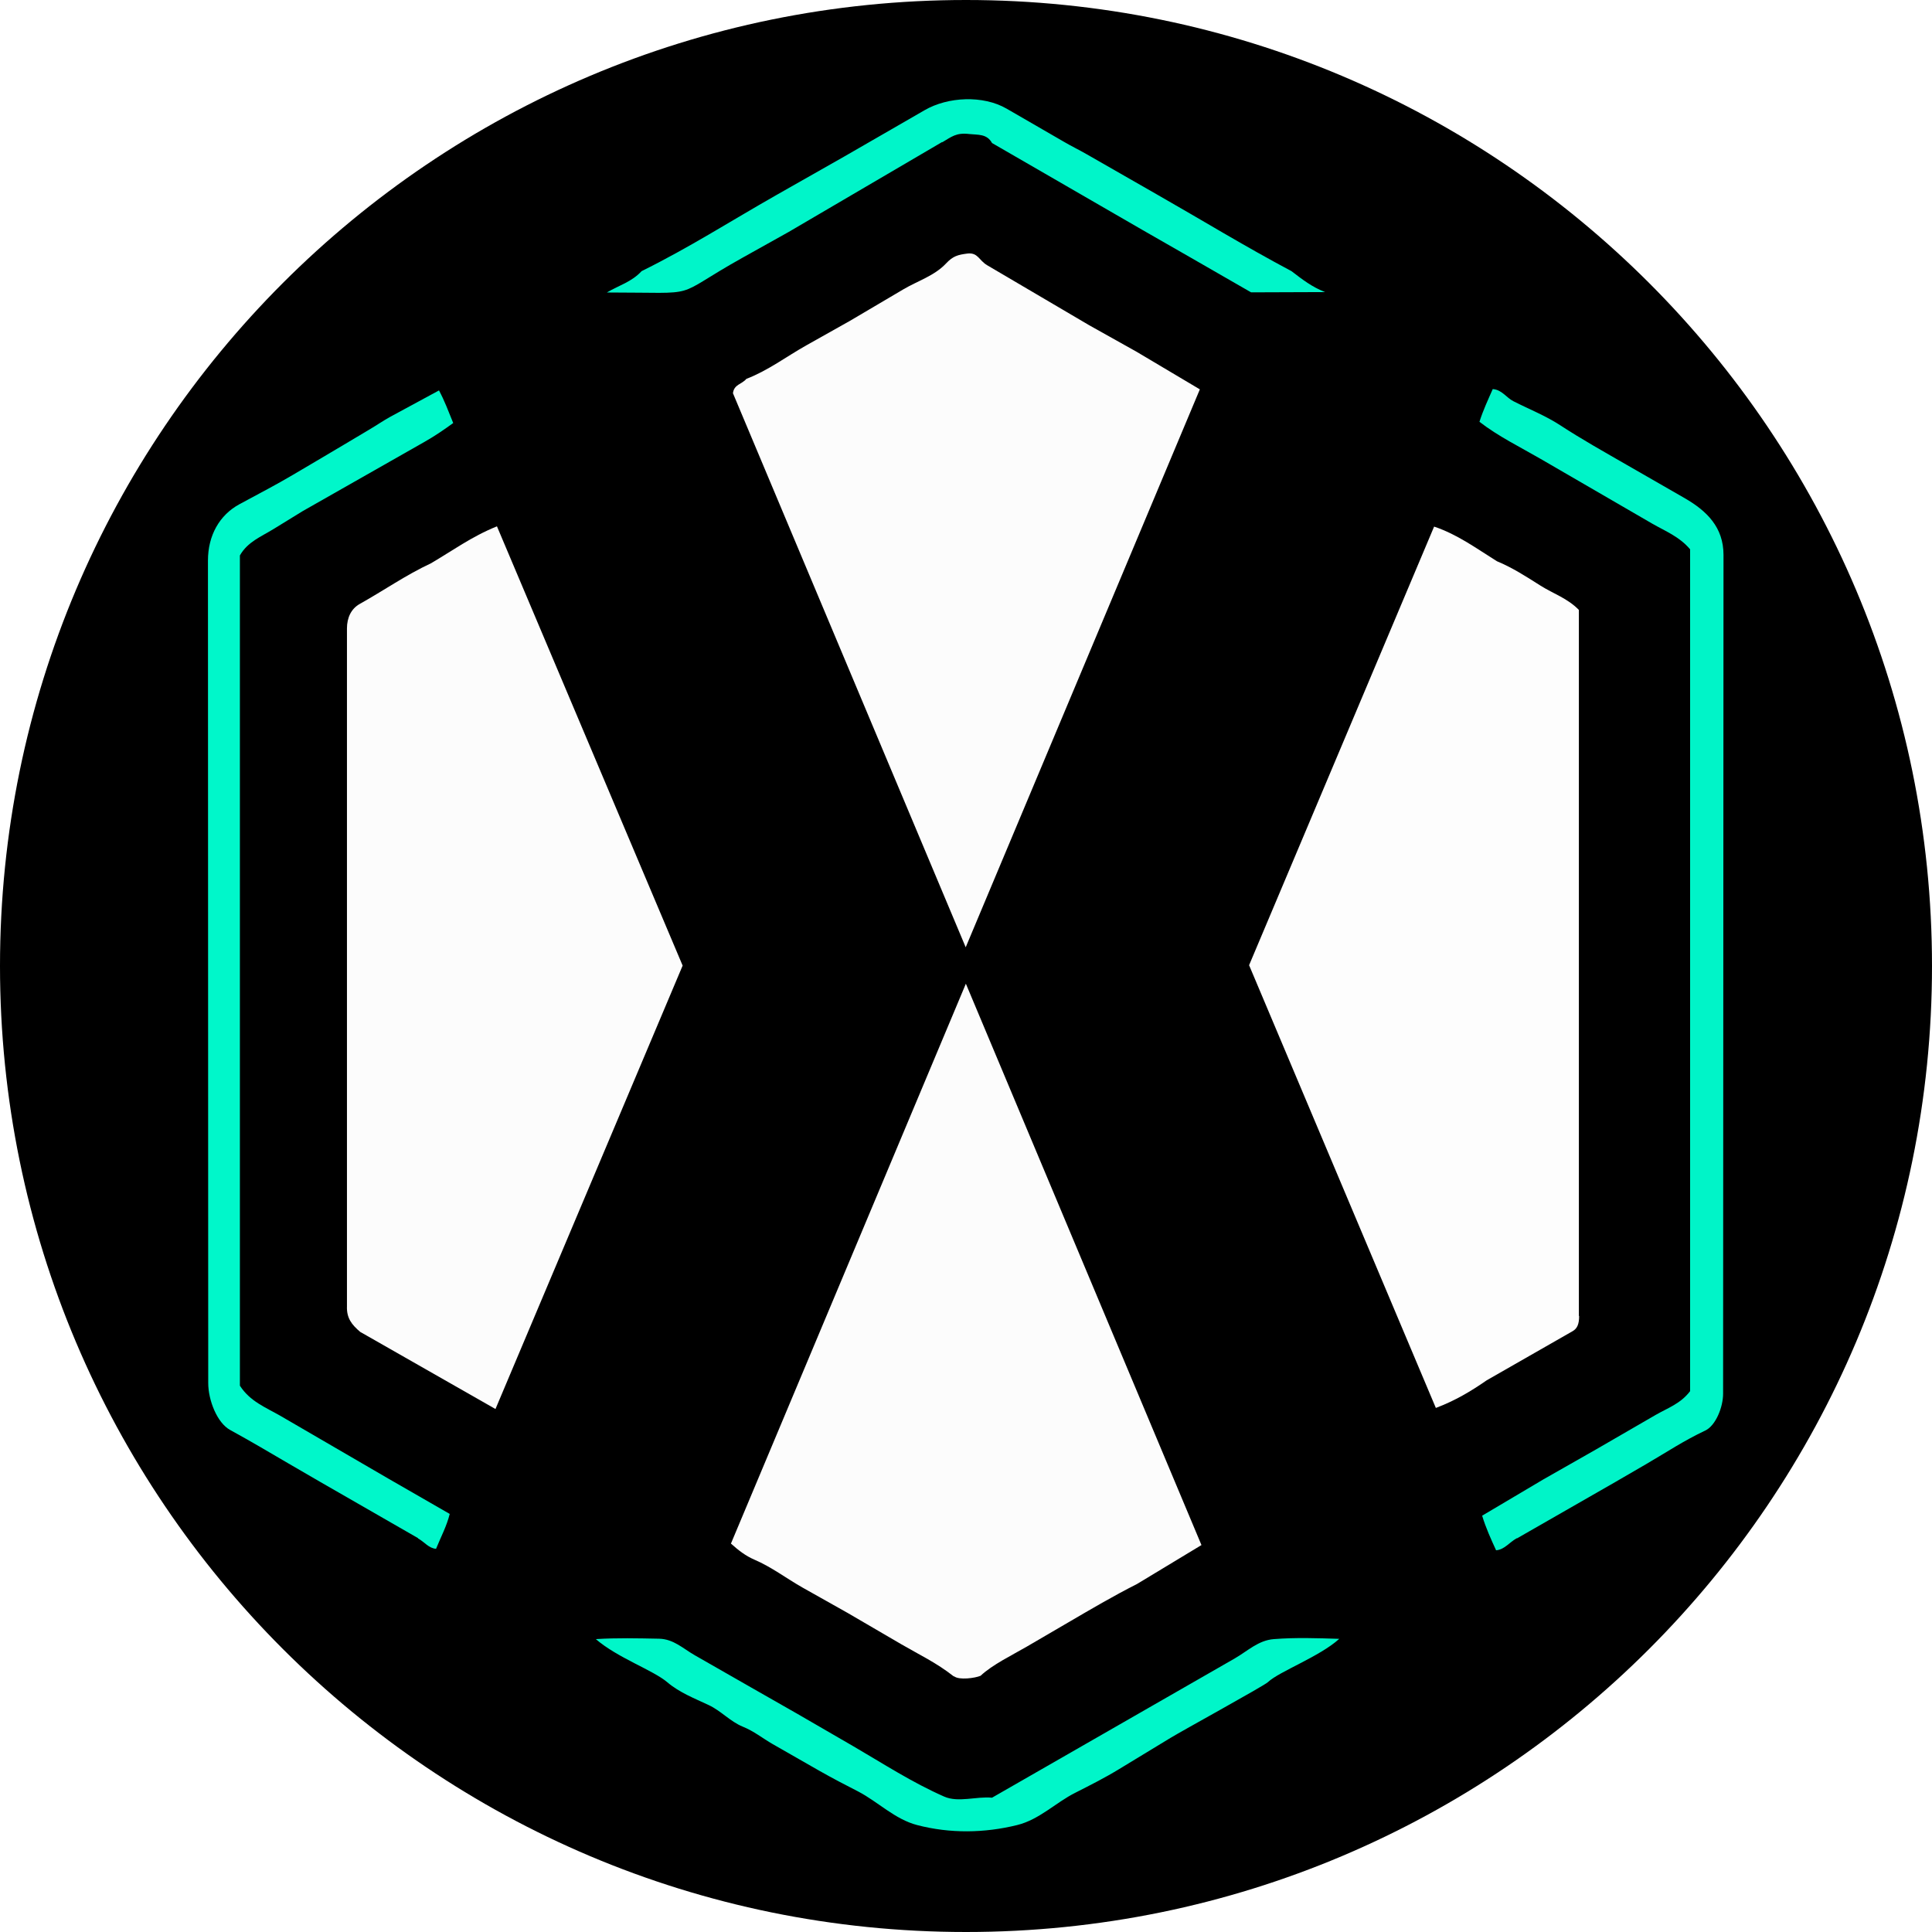
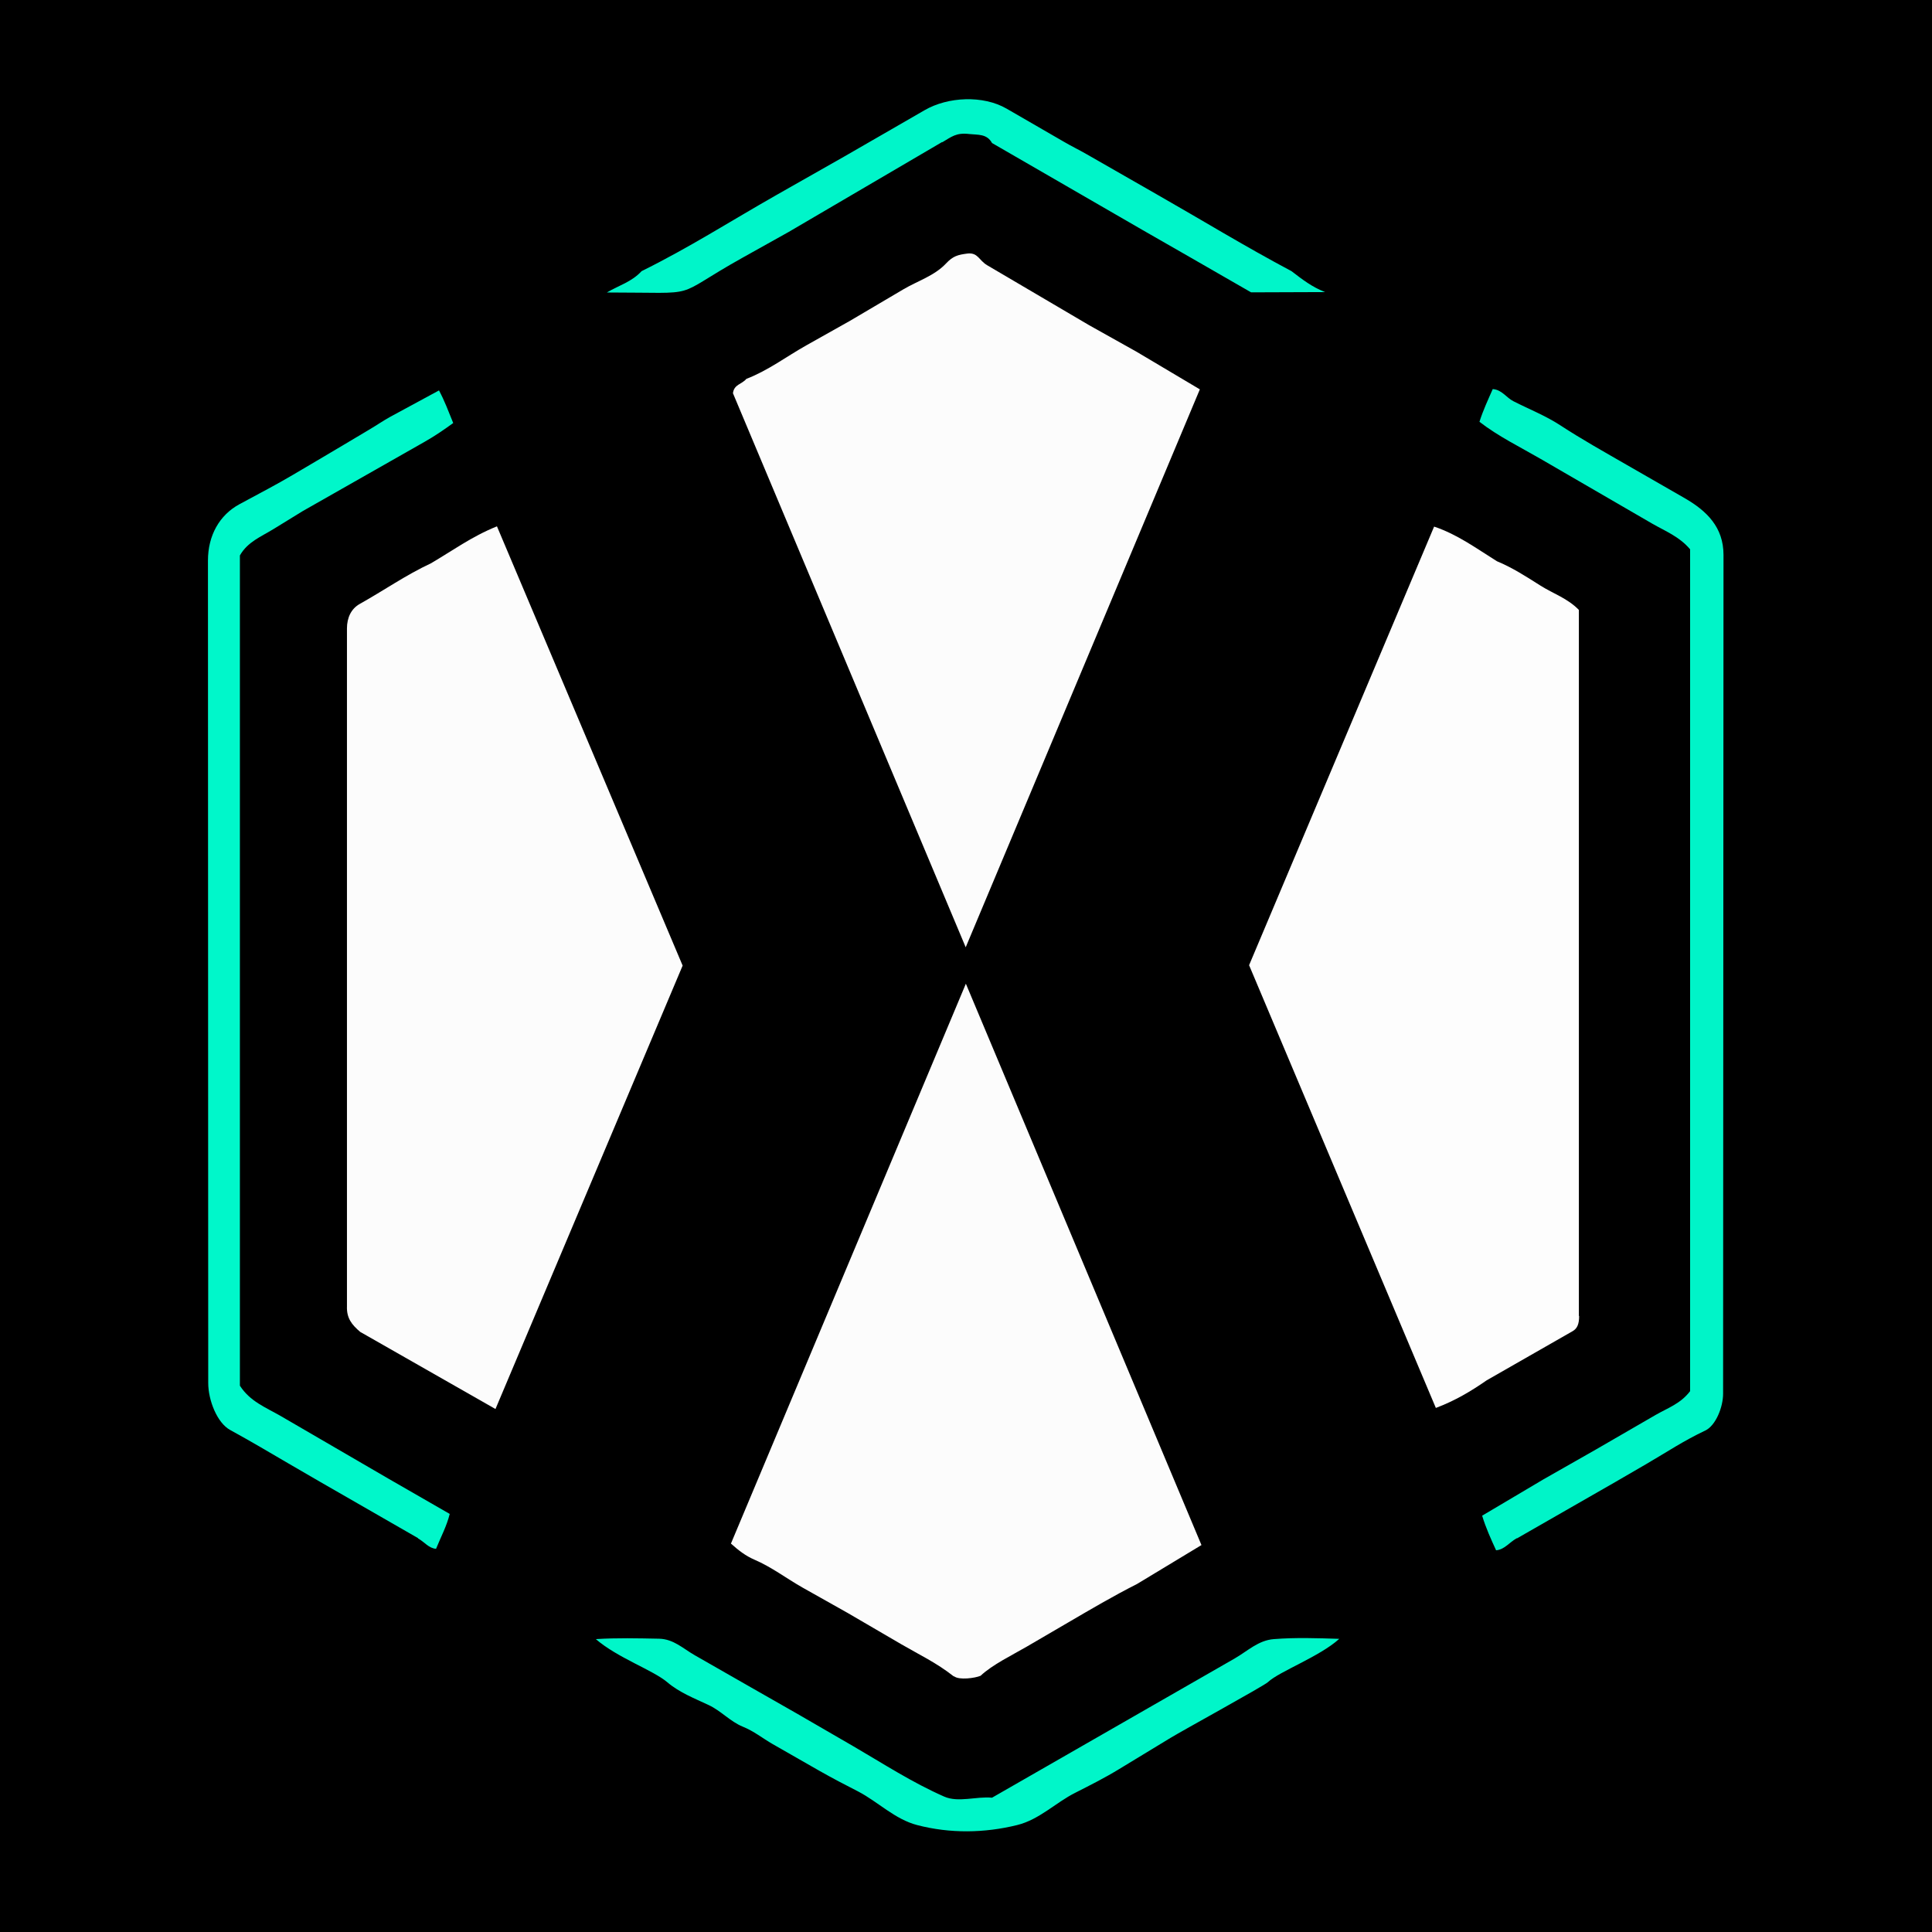
<svg xmlns="http://www.w3.org/2000/svg" id="Layer_1" width="144" height="144" viewBox="0 0 144 144">
  <defs>
    <style>.cls-1{fill:#00f6c9;}.cls-2{fill:#fcfcfc;}.cls-3{fill:#00f5c9;}.cls-4{fill:#00f4c8;}.cls-5{fill:#00f7ca;}.cls-6{fill:#fdfdfd;}</style>
  </defs>
-   <circle cx="72" cy="72" r="72" />
+   <rect width="144" height="144" />
  <path class="cls-2" d="M26.87,99.29c-.67-.56-1.04-1.06-1.01-1.92v-50.53c0-.79.31-1.47.96-1.83,1.79-1,3.41-2.14,5.29-3.02,1.6-.93,3.02-1.99,4.93-2.76l13.84,32.74-13.95,33.05-10.05-5.73Z" />
  <path class="cls-6" d="M117.7,98.09c0,.61-.15.94-.49,1.13l-6.4,3.66c-1.18.82-2.36,1.52-3.79,2.06l-13.92-33,13.79-32.69c1.74.58,3.17,1.64,4.68,2.58,1.18.49,2.19,1.15,3.25,1.82.97.61,2.01.94,2.86,1.81v52.62Z" />
  <path class="cls-2" d="M71.09,124.95c-1.31-1.03-2.56-1.61-3.9-2.39l-4.01-2.34-3.36-1.89c-1.22-.69-2.3-1.53-3.61-2.09-.62-.27-1.14-.66-1.73-1.19l17.51-41.73,17.56,41.84-4.8,2.9c-1.78.9-3.44,1.88-5.17,2.89l-3.05,1.78c-1.1.64-2.57,1.35-3.44,2.17-.41.18-1.61.34-1.98.04Z" />
  <path class="cls-2" d="M71.98,70.61l-17.35-41.3c.08-.67.66-.66,1-1.07,1.63-.63,2.96-1.65,4.47-2.5l3.24-1.82,4-2.36c1.05-.62,2.3-1,3.16-1.91.53-.57.9-.66,1.59-.75.81-.1.86.5,1.49.87l7.6,4.47,3.52,1.97,4.73,2.81-17.45,41.58Z" />
  <path class="cls-4" d="M113.05,114.65c-.58.33-.92.85-1.54.9-.38-.83-.76-1.66-1.04-2.58l4.59-2.72,3.92-2.23,4.44-2.57c.91-.52,1.84-.83,2.55-1.76v-62.75c-.81-.95-1.81-1.33-2.82-1.91l-8.31-4.82c-1.57-.91-3.14-1.67-4.57-2.77.27-.86.63-1.62.99-2.44.69.05,1.01.64,1.55.91,1.18.6,2.36,1.06,3.47,1.78,1.62,1.06,3.29,1.99,4.97,2.96l4.3,2.47c1.67.96,2.91,2.18,2.91,4.24l-.03,62.52c0,1-.55,2.37-1.32,2.74-1.61.76-2.88,1.61-4.37,2.48l-2.36,1.37-7.31,4.19Z" />
  <path class="cls-5" d="M31.17,114.65l-7.29-4.19-2.36-1.37c-1.49-.87-2.8-1.65-4.37-2.51-.97-.53-1.63-2.22-1.63-3.5l-.02-61.3c0-1.86.85-3.39,2.35-4.2l2.12-1.14c1.25-.67,2.41-1.37,3.63-2.09l2.06-1.22,1.93-1.15c.54-.32.95-.61,1.51-.92l3.62-1.96c.41.76.69,1.52,1.06,2.43-.69.5-1.37.97-2.15,1.41l-9.06,5.15-2.18,1.34c-.94.58-1.93.95-2.51,1.97v61.88c.76,1.18,1.91,1.61,3.04,2.26l8.03,4.67,4.57,2.63c-.23.92-.65,1.69-1.02,2.6-.56-.05-.83-.49-1.35-.78Z" />
  <path class="cls-1" d="M94.5,125.38c-.3.28-6.3,3.57-7.27,4.16l-3.82,2.32c-1.08.66-2.14,1.19-3.28,1.77-1.45.73-2.66,1.99-4.32,2.4-2.43.6-5,.64-7.45,0-1.66-.43-2.93-1.74-4.39-2.5-1.02-.52-1.9-.98-2.89-1.54l-3.48-1.99c-.78-.45-1.39-.96-2.25-1.31-.91-.37-1.62-1.18-2.52-1.6-1.08-.51-2.18-.93-3.1-1.71-1.06-.9-3.7-1.81-5.32-3.21,1.58-.1,3.11-.06,4.71-.03,1.08.02,1.8.74,2.66,1.23l4.18,2.39,3.49,1.99,4.16,2.41c2.25,1.31,4.36,2.69,6.77,3.75,1.05.46,2.38-.03,3.56.08l18.09-10.38c.97-.56,1.76-1.35,2.91-1.44,1.66-.13,3.25-.07,4.88-.02-1.45,1.32-4.45,2.42-5.31,3.22Z" />
  <path class="cls-3" d="M70.23,10.58l-11.45,6.71-3.42,1.91c-5.52,3.08-2.79,2.6-10.13,2.6.92-.54,1.84-.78,2.59-1.59,3.56-1.76,6.56-3.69,10.06-5.68l5.04-2.86c1.19-.68,2.3-1.32,3.47-2l2.53-1.46c1.73-1,4.35-1.13,6.11-.11l4.29,2.48c.6.35,1.11.59,1.7.93l5.17,2.96c3.51,2,6.5,3.84,10.07,5.74.81.62,1.54,1.19,2.51,1.56l-5.52.02-4.59-2.64-3.49-2-11.23-6.49c-.38-.7-1.06-.6-1.69-.67-.99-.12-1.33.21-2.03.62Z" />
</svg>
